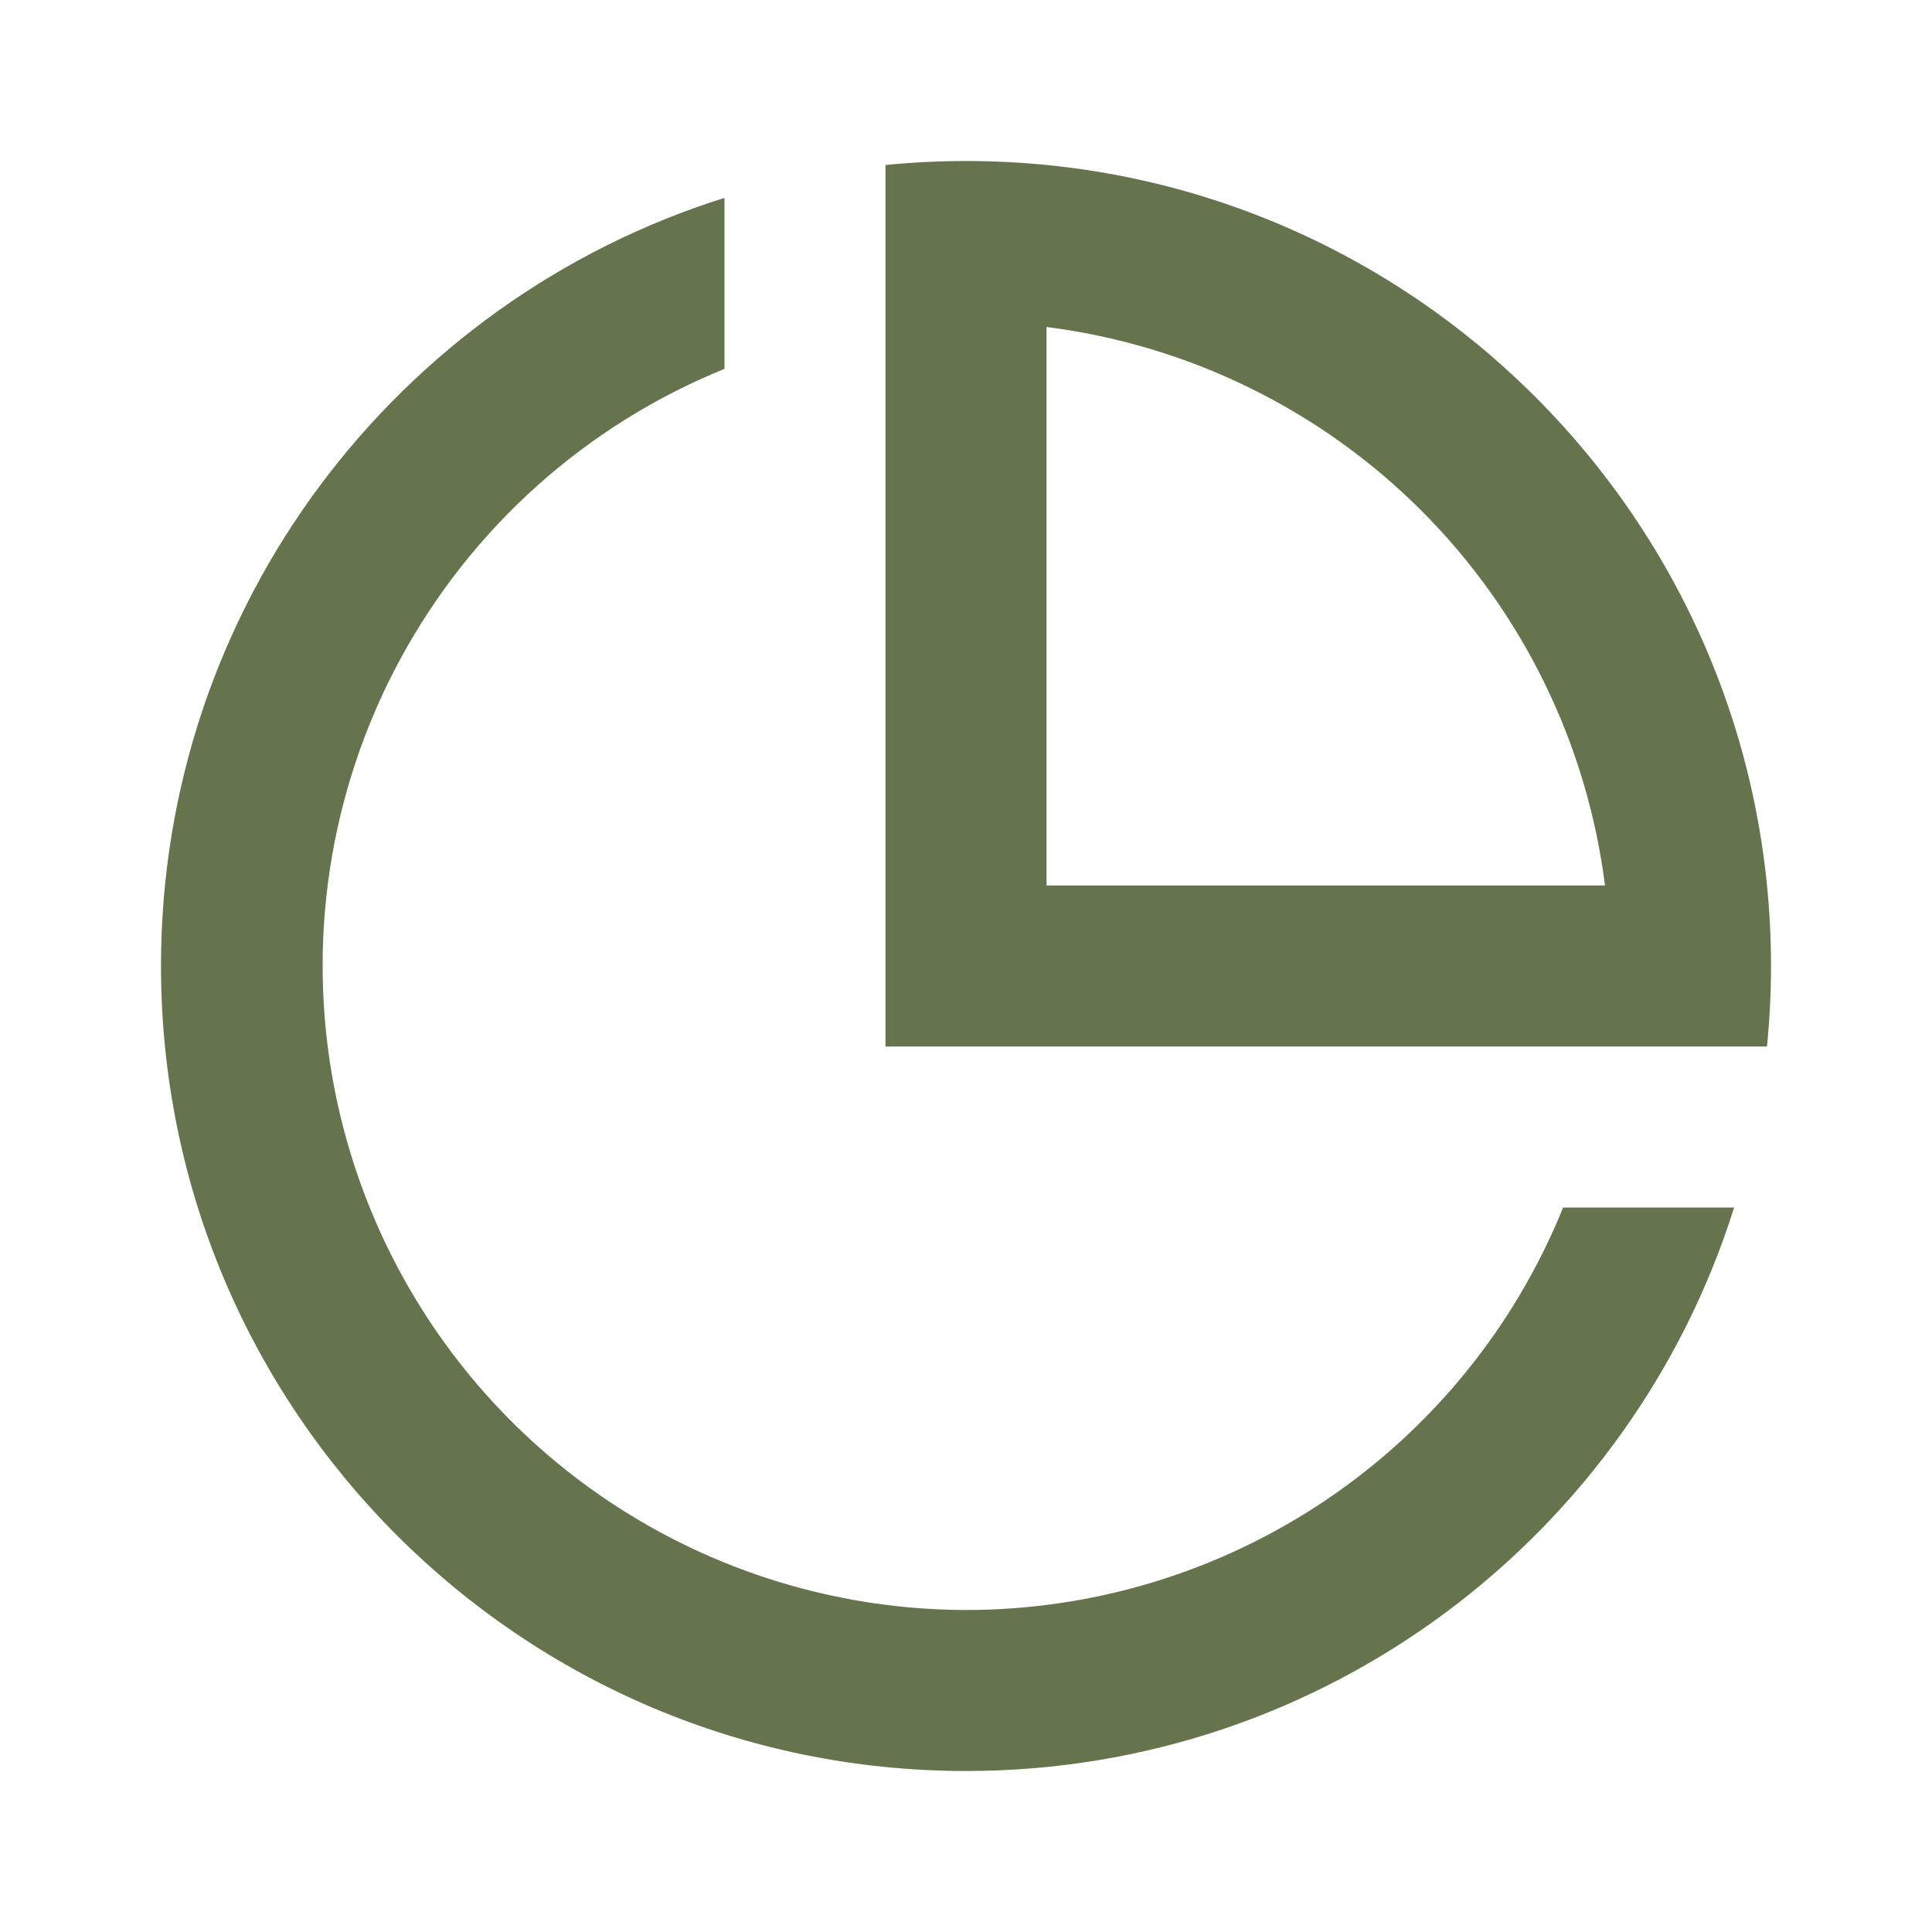
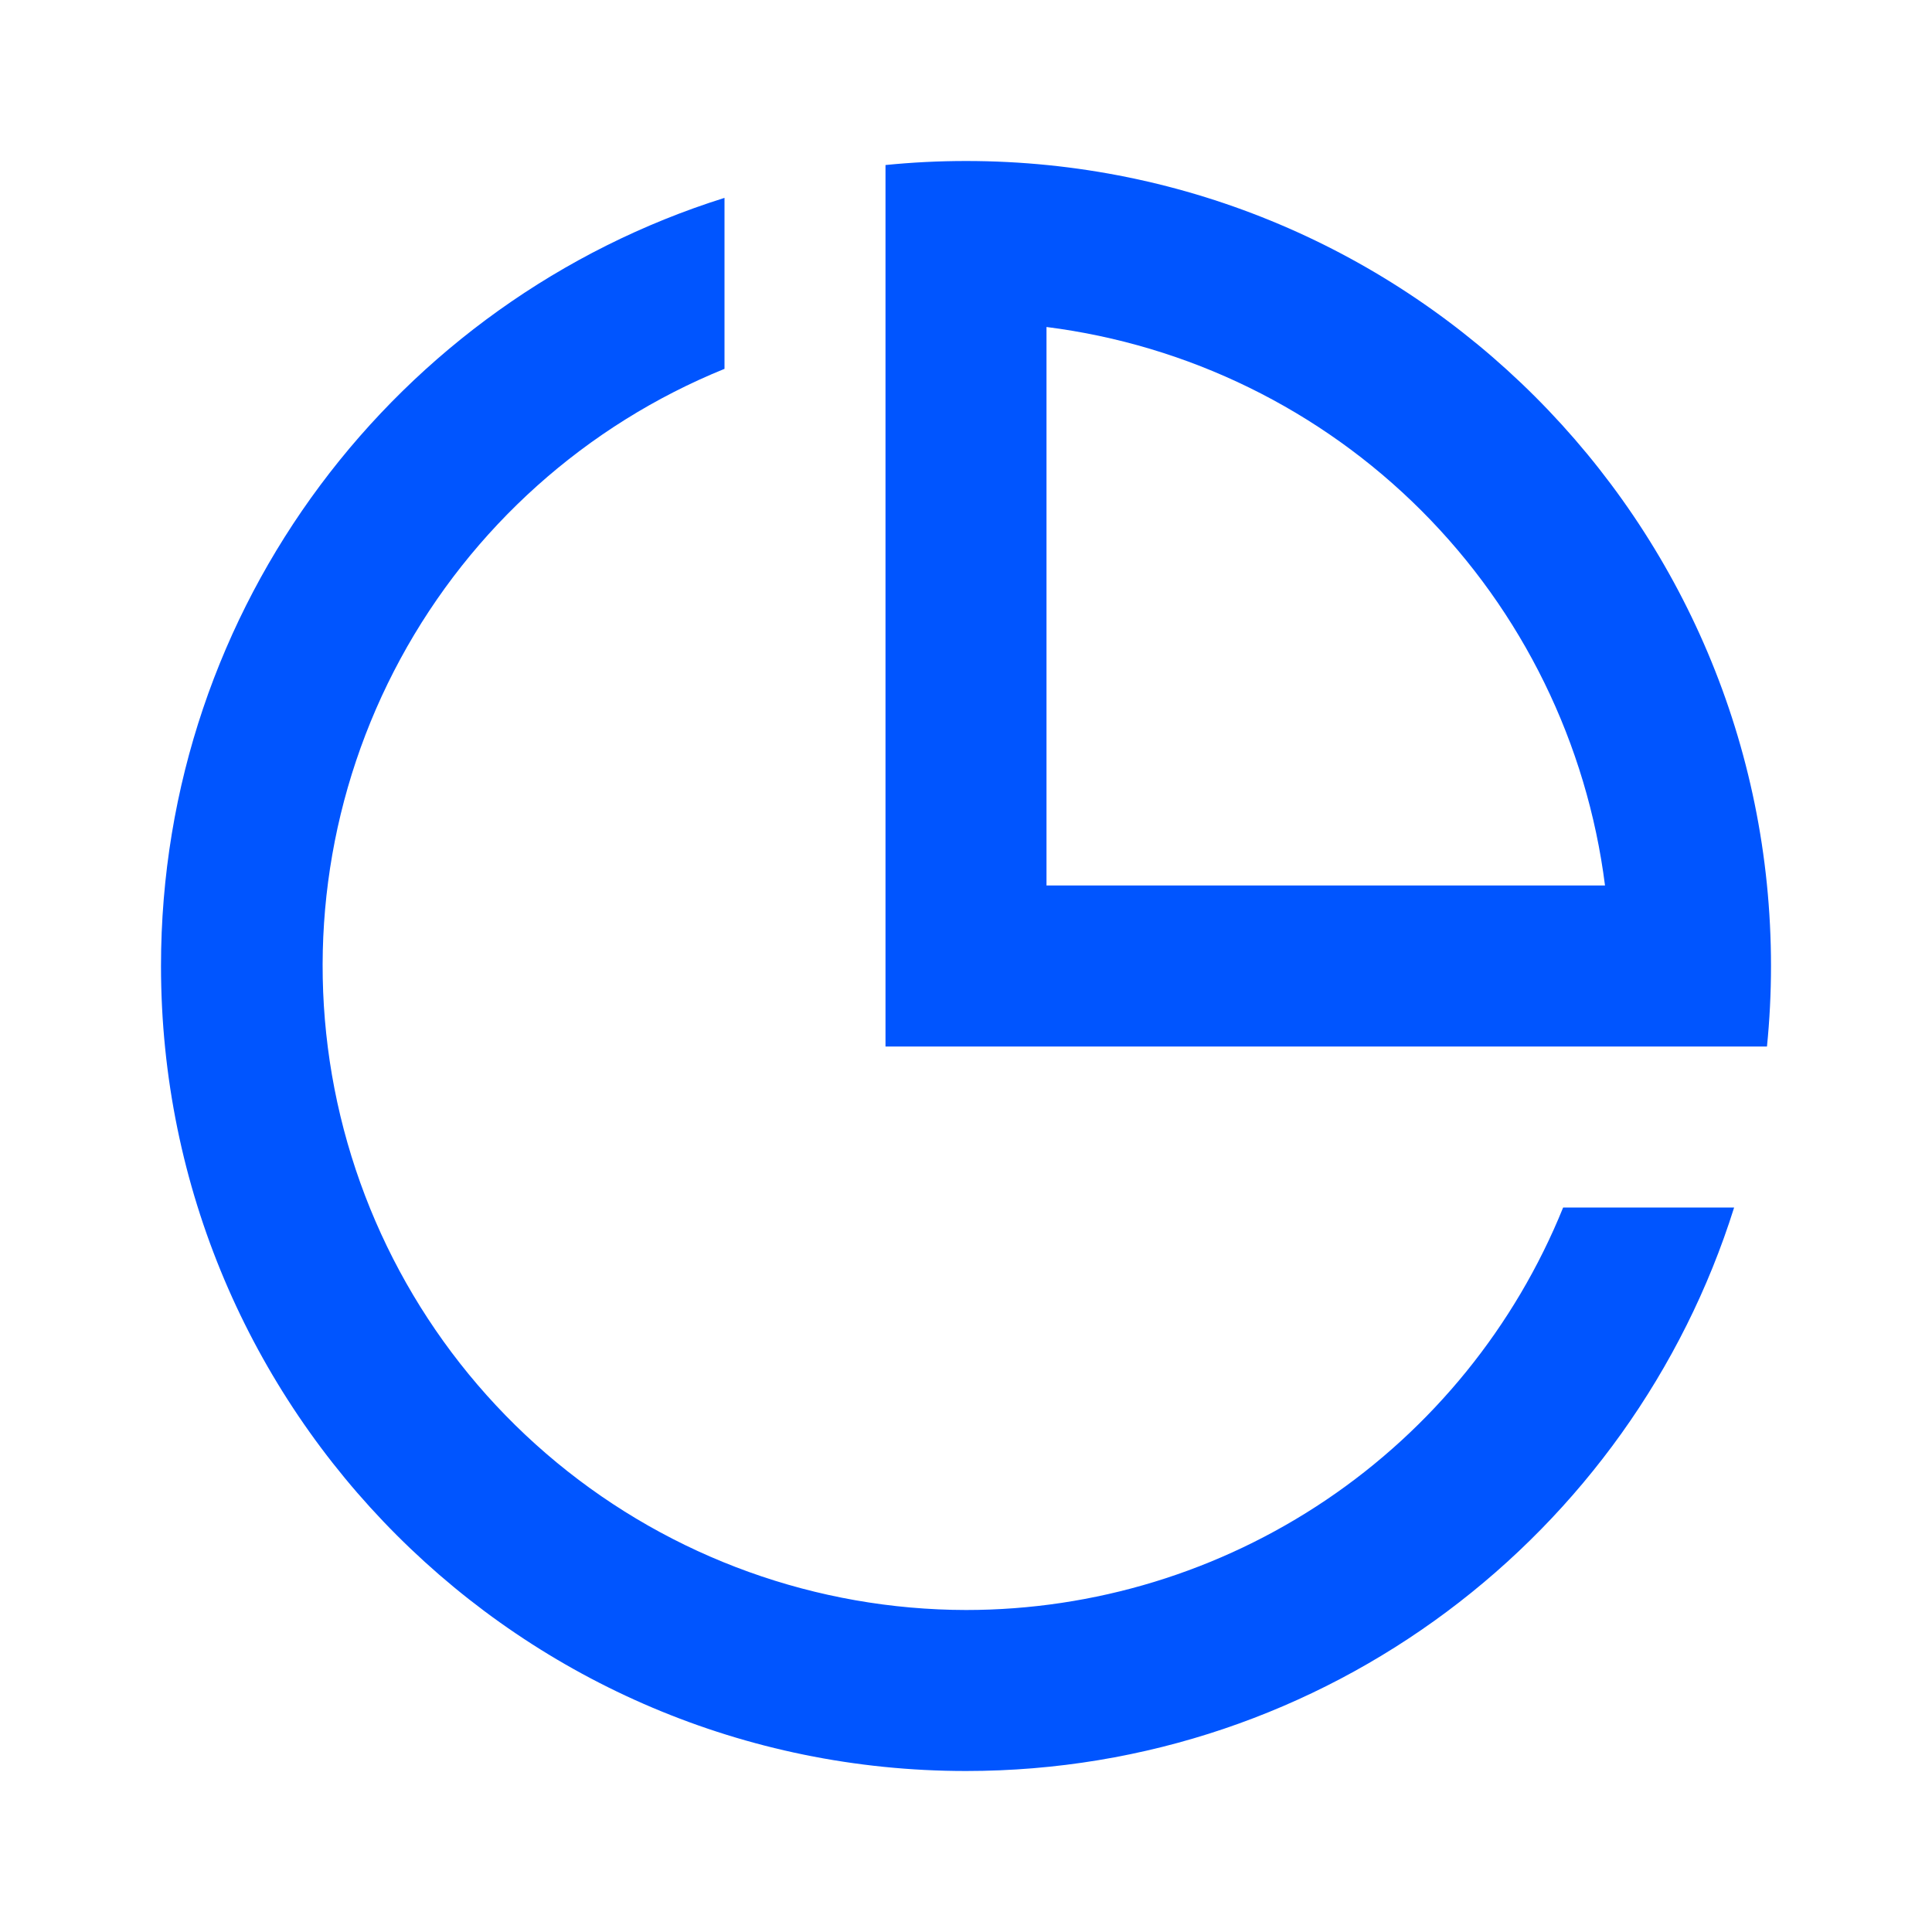
<svg xmlns="http://www.w3.org/2000/svg" width="24" height="24" viewBox="0 0 24 24" fill="none">
-   <path d="M12 22C6.477 22 2 17.523 2 12C2 7.522 4.943 3.732 9 2.458V4.582C7.281 5.28 5.858 6.554 4.974 8.185C4.09 9.817 3.801 11.704 4.155 13.525C4.51 15.347 5.486 16.988 6.917 18.169C8.348 19.35 10.145 19.997 12 20C13.594 20 15.151 19.524 16.473 18.633C17.794 17.742 18.82 16.477 19.418 15H21.542C20.268 19.057 16.478 22 12 22ZM21.95 13H11V2.05C11.329 2.017 11.663 2 12 2C17.523 2 22 6.477 22 12C22 12.337 21.983 12.671 21.95 13ZM13 4.062V11H19.938C19.715 9.238 18.913 7.599 17.657 6.343C16.401 5.087 14.762 4.285 13 4.062Z" fill="#65744D" />
+   <path d="M12 22C6.477 22 2 17.523 2 12C2 7.522 4.943 3.732 9 2.458V4.582C7.281 5.28 5.858 6.554 4.974 8.185C4.09 9.817 3.801 11.704 4.155 13.525C4.51 15.347 5.486 16.988 6.917 18.169C8.348 19.35 10.145 19.997 12 20C13.594 20 15.151 19.524 16.473 18.633C17.794 17.742 18.82 16.477 19.418 15H21.542C20.268 19.057 16.478 22 12 22ZM21.95 13H11V2.05C11.329 2.017 11.663 2 12 2C17.523 2 22 6.477 22 12C22 12.337 21.983 12.671 21.95 13ZM13 4.062V11H19.938C19.715 9.238 18.913 7.599 17.657 6.343C16.401 5.087 14.762 4.285 13 4.062Z" style="fill: rgb(0, 85, 255);" />
</svg>
